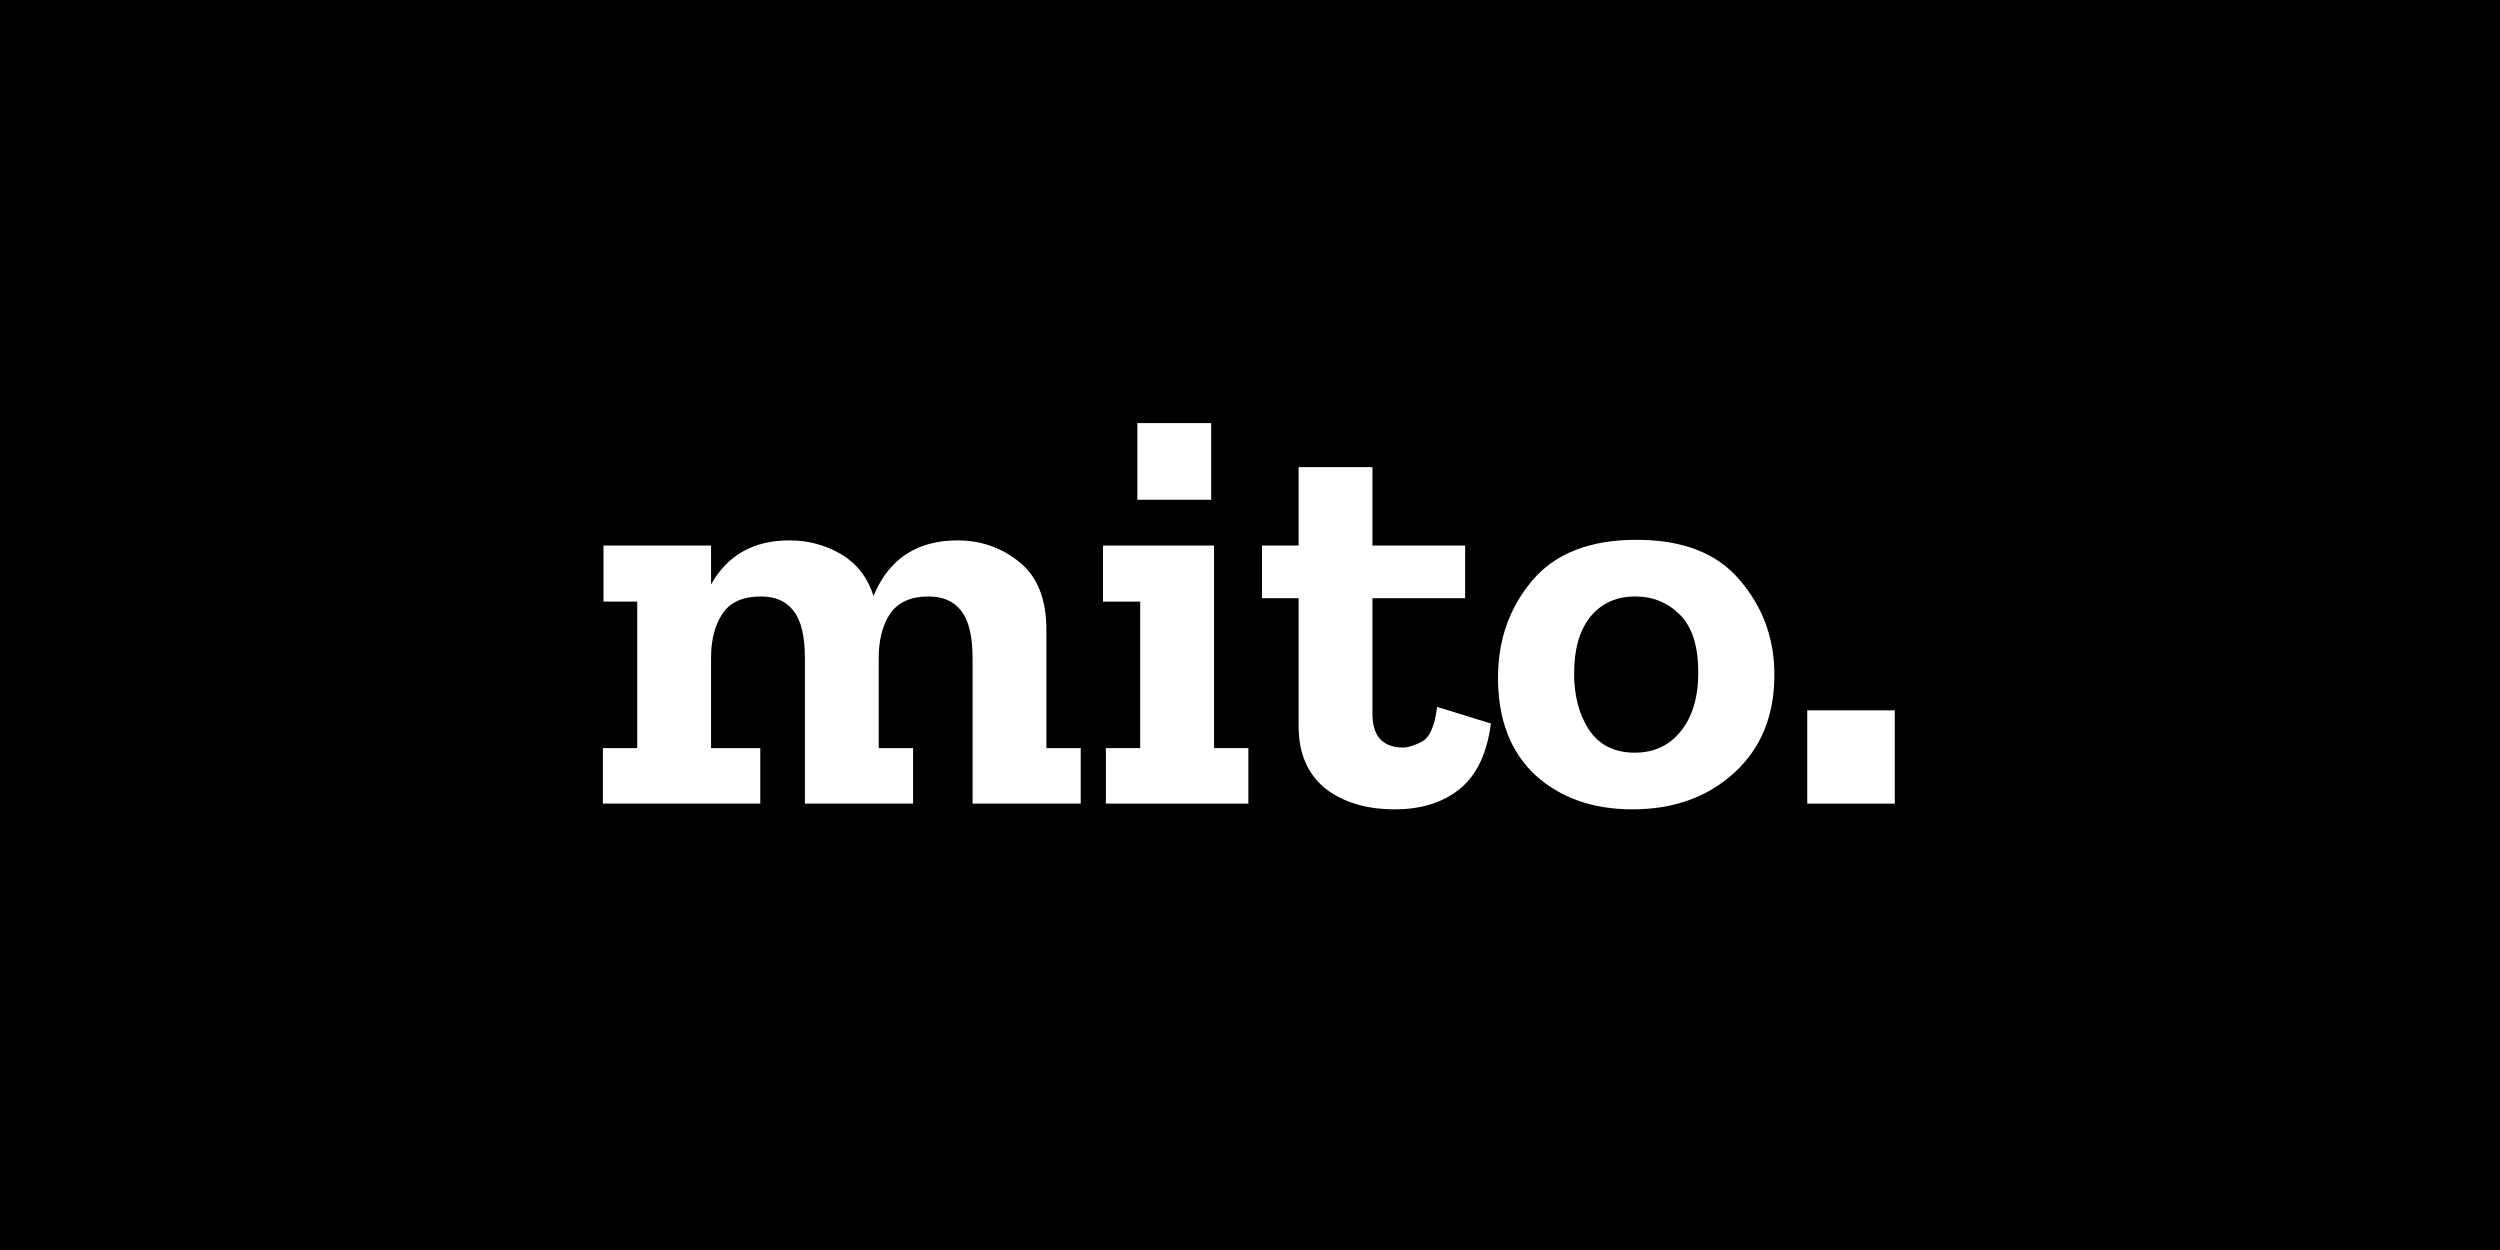
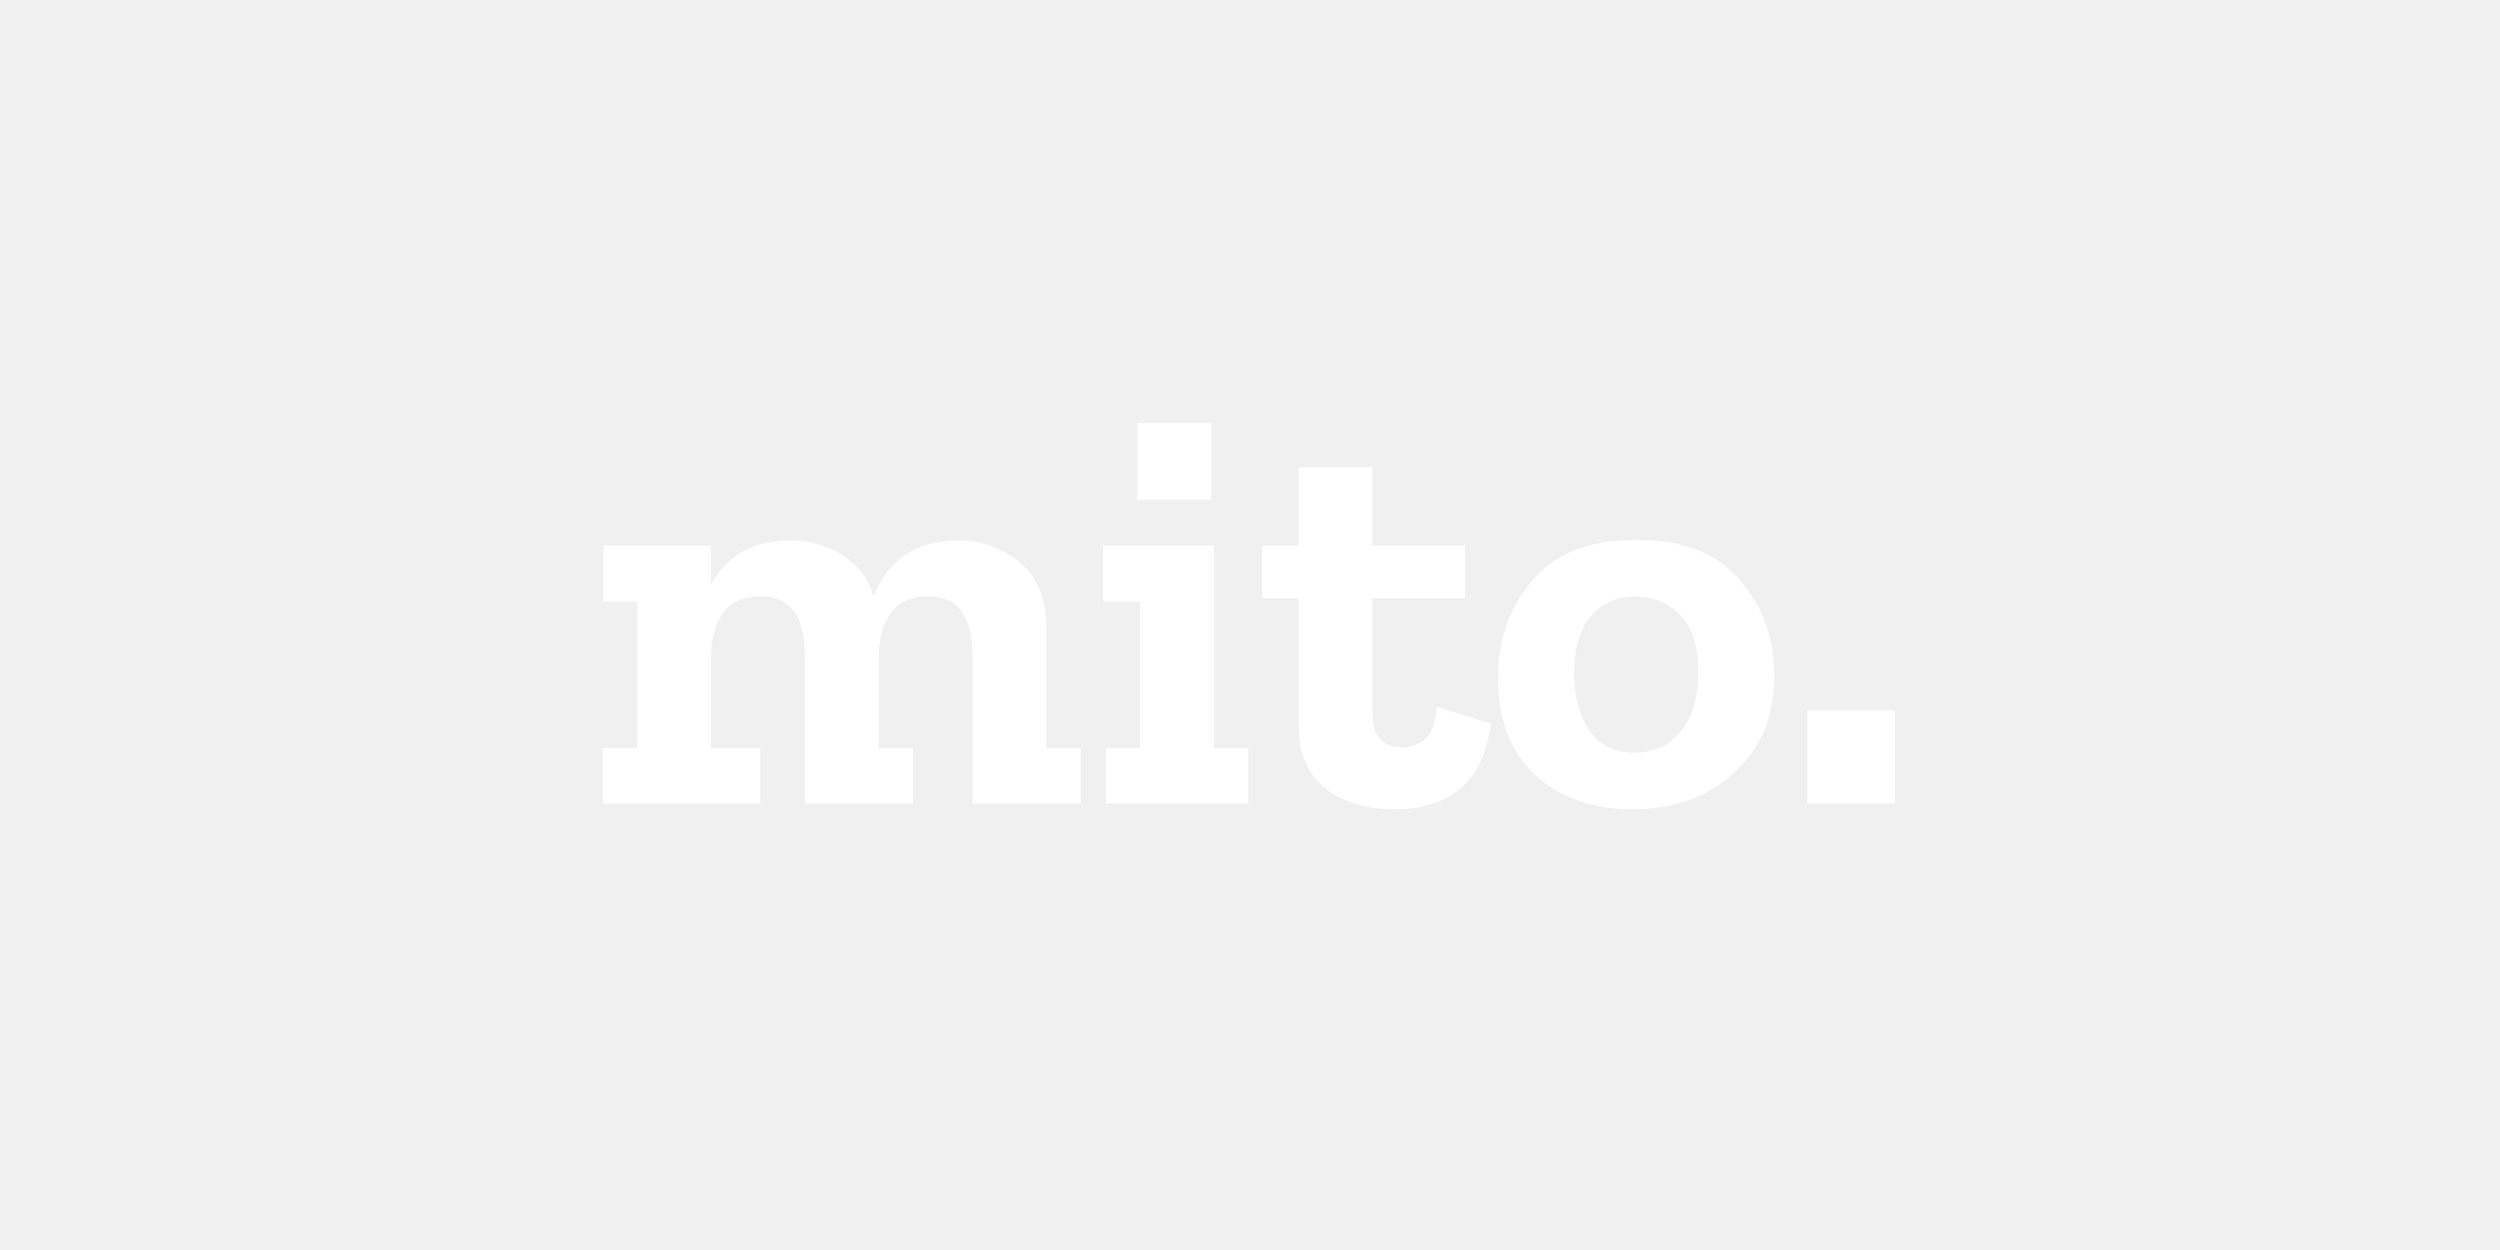
<svg xmlns="http://www.w3.org/2000/svg" width="100%" height="100%" viewBox="0 0 220 110" version="1.1" xml:space="preserve" style="fill-rule:evenodd;clip-rule:evenodd;stroke-linejoin:round;stroke-miterlimit:2;">
-   <rect x="-2075" y="-1439" width="7301.84" height="5695.95" />
  <g id="Logos">
    <g>
      <path d="M95.103,70.718l-9.517,0l0,-12.79c0,-1.948 -0.336,-3.34 -1.007,-4.18c-0.638,-0.84 -1.595,-1.259 -2.871,-1.259c-1.544,0 -2.668,0.504 -3.373,1.511c-0.672,1.007 -1.008,2.3 -1.008,3.877l0,7.957l3.022,0l0,4.884l-9.517,0l0,-12.79c0,-1.948 -0.336,-3.34 -1.007,-4.18c-0.638,-0.84 -1.595,-1.259 -2.871,-1.259c-1.578,0 -2.702,0.504 -3.374,1.511c-0.671,1.007 -1.007,2.3 -1.007,3.877l0,7.957l4.331,0l0,4.884l-13.848,0l0,-4.884l3.022,0l0,-12.891l-2.971,0l0,-4.935l9.466,0l0,3.424c1.444,-2.584 3.743,-3.877 6.899,-3.877c1.645,0 3.156,0.402 4.532,1.208c1.376,0.806 2.333,2.031 2.87,3.676c1.343,-3.257 3.811,-4.884 7.403,-4.884c2.047,0 3.86,0.638 5.438,1.913c1.578,1.275 2.367,3.257 2.367,5.942l0,10.424l3.021,0l0,4.884Z" style="fill:#fff;fill-rule:nonzero;" />
      <path d="M100.087,43.979l0,-6.747l6.496,0l0,6.747l-6.496,0Zm9.769,26.739l-12.538,0l0,-4.884l3.021,0l0,-12.891l-3.273,0l0,-4.935l9.769,0l0,17.826l3.021,0l0,4.884Z" style="fill:#fff;fill-rule:nonzero;" />
      <path d="M131.198,63.668c-0.336,2.619 -1.242,4.532 -2.719,5.741c-1.477,1.208 -3.391,1.813 -5.741,1.813c-2.518,0 -4.565,-0.621 -6.143,-1.863c-1.544,-1.276 -2.316,-3.088 -2.316,-5.439l0,-11.279l-3.223,0l0,-4.633l3.223,0l0,-6.899l6.495,0l0,6.899l8.158,0l0,4.633l-8.158,0l0,10.171c0,1.98 0.907,2.971 2.72,2.971c0.402,0 0.94,-0.167 1.611,-0.503c0.705,-0.369 1.158,-1.394 1.36,-3.072l4.733,1.46Z" style="fill:#fff;fill-rule:nonzero;" />
      <path d="M156.146,59.388c0,3.592 -1.175,6.462 -3.525,8.611c-2.35,2.149 -5.338,3.223 -8.963,3.223c-3.491,0 -6.345,-1.007 -8.561,-3.022c-2.182,-2.048 -3.273,-4.9 -3.273,-8.56c0,-3.324 1.007,-6.178 3.022,-8.56c2.014,-2.383 5.069,-3.576 9.164,-3.576c4.096,0 7.134,1.193 9.115,3.576c2.014,2.35 3.021,5.12 3.021,8.308Zm-6.697,-0.201c0,-2.317 -0.537,-4.013 -1.612,-5.086c-1.074,-1.074 -2.383,-1.612 -3.927,-1.612c-1.679,0 -3.005,0.605 -3.978,1.813c-0.94,1.175 -1.41,2.836 -1.41,4.985c0,1.948 0.436,3.592 1.309,4.935c0.906,1.344 2.249,2.014 4.028,2.014c1.679,0 3.022,-0.62 4.029,-1.863c1.04,-1.275 1.561,-3.005 1.561,-5.186Z" style="fill:#fff;fill-rule:nonzero;" />
      <rect x="159.038" y="62.51" width="7.704" height="8.208" style="fill:#fff;fill-rule:nonzero;" />
    </g>
  </g>
</svg>
